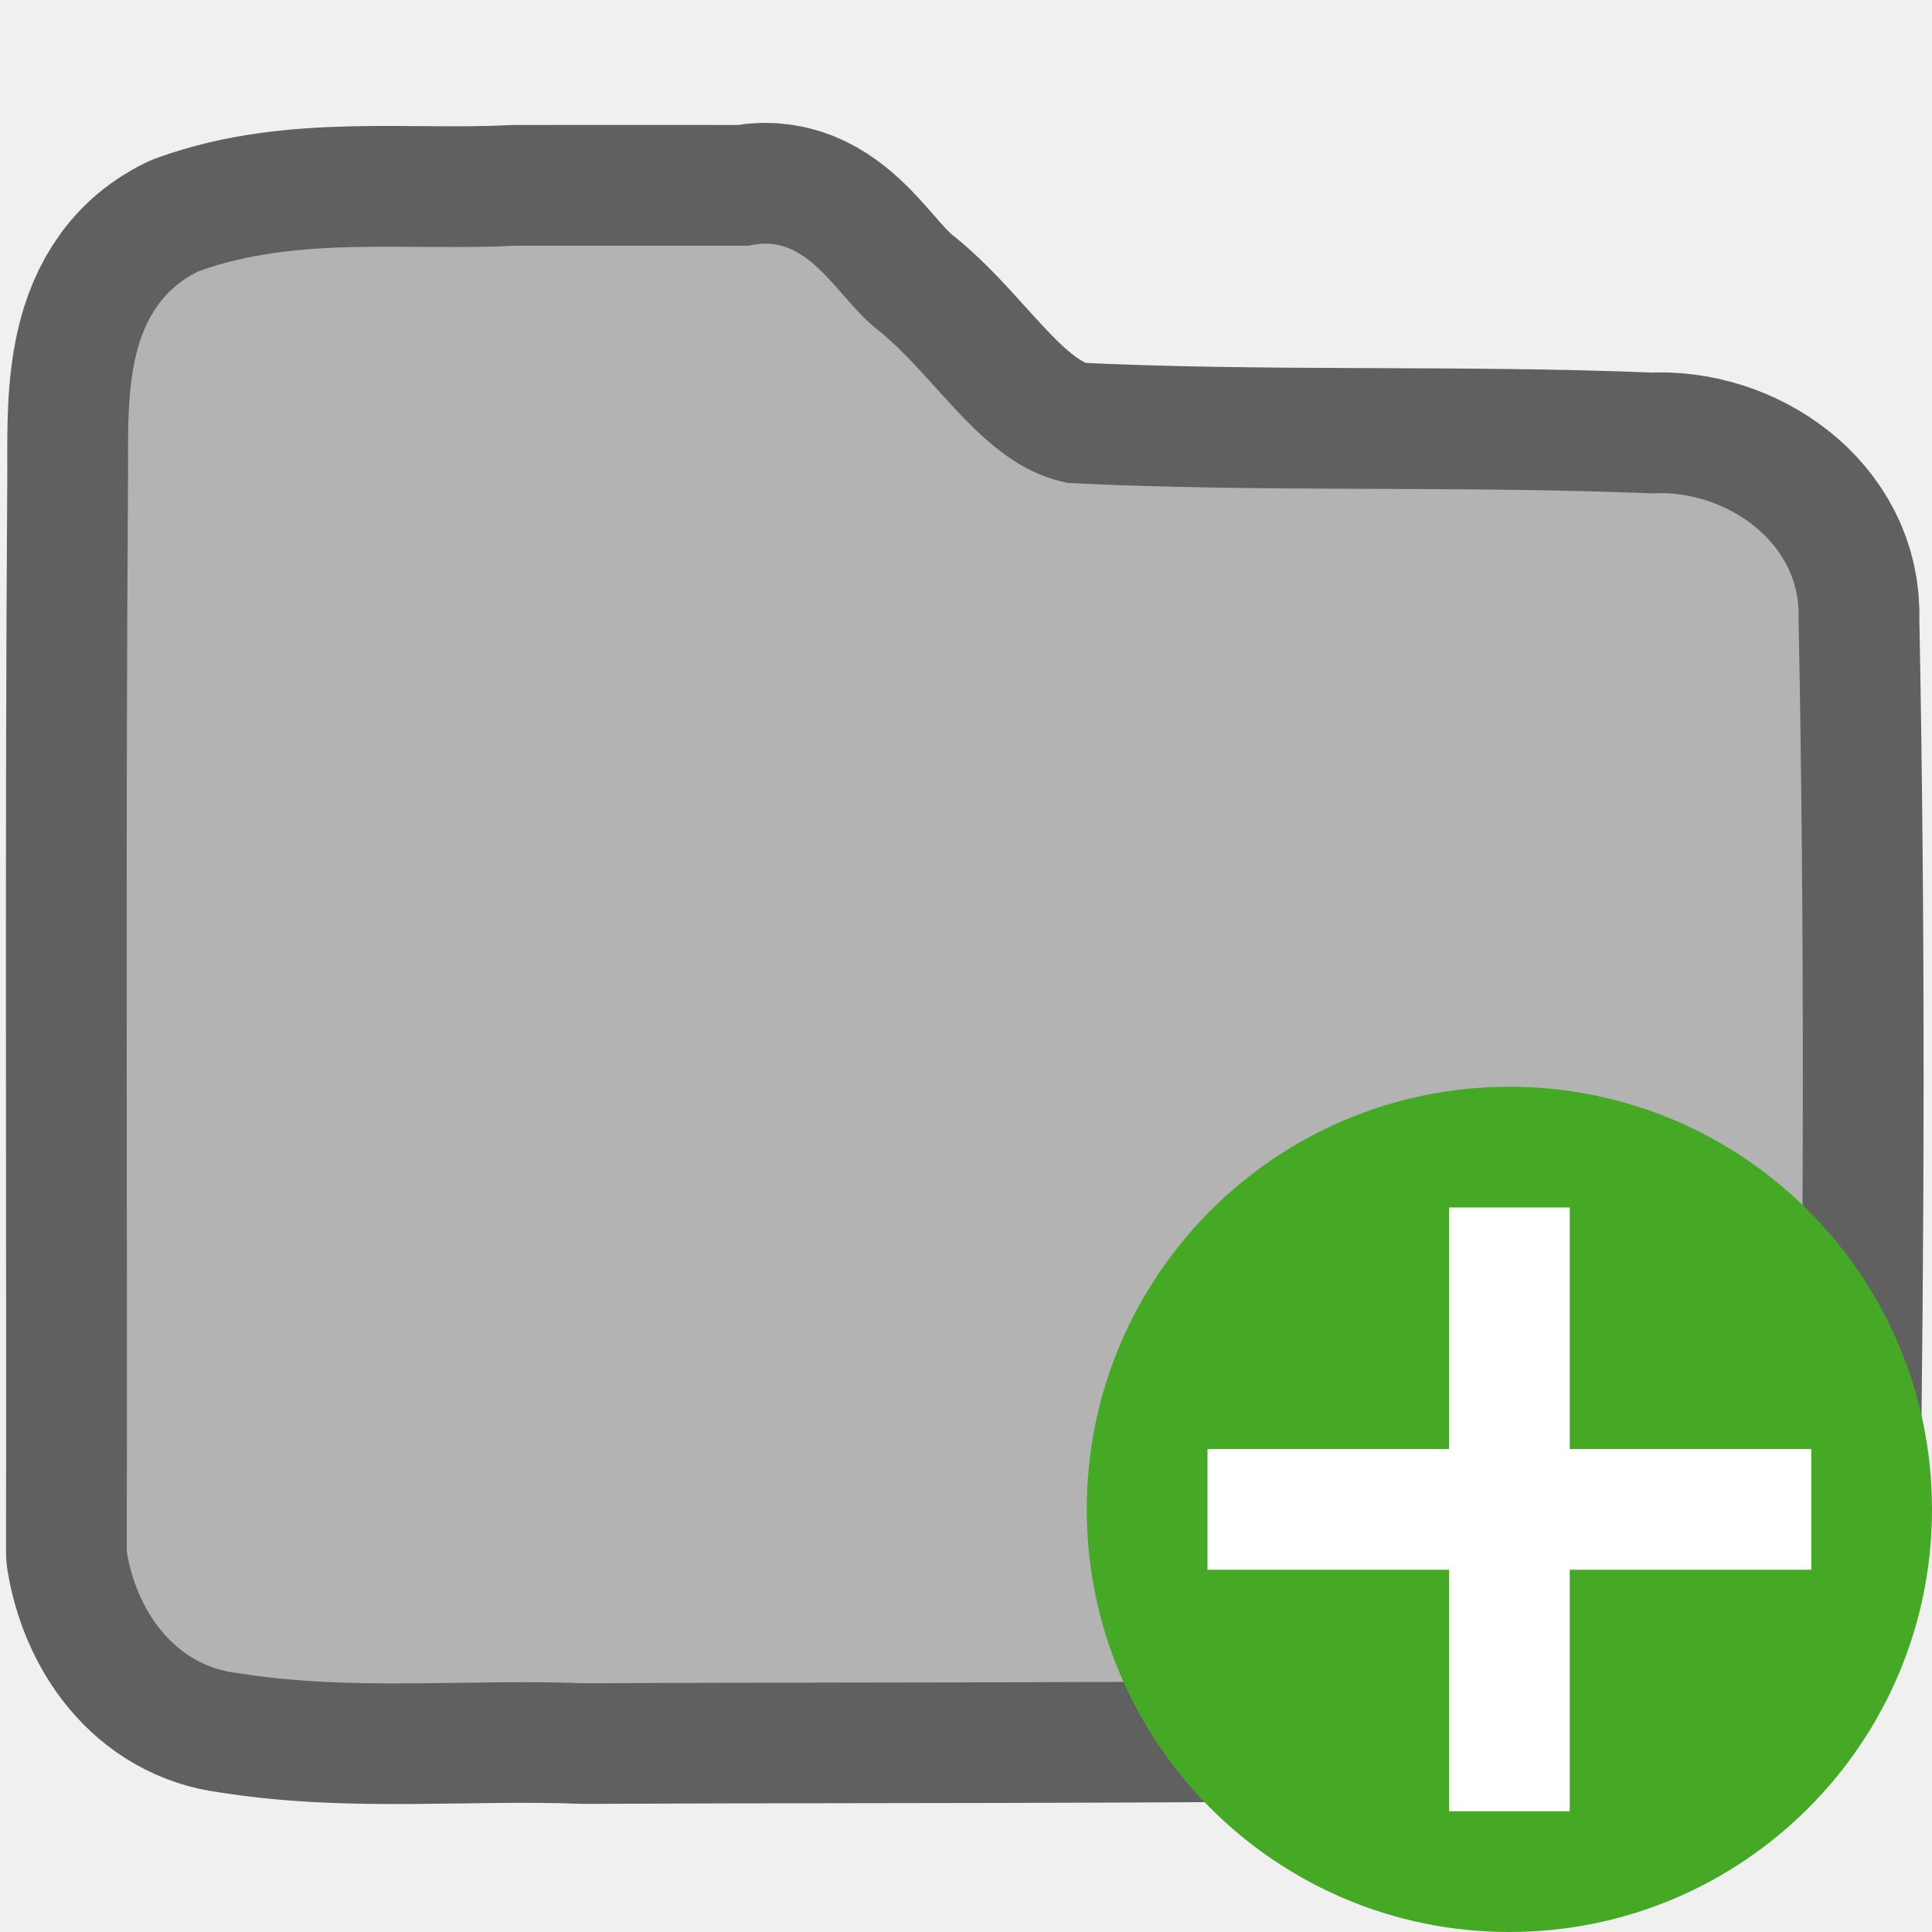
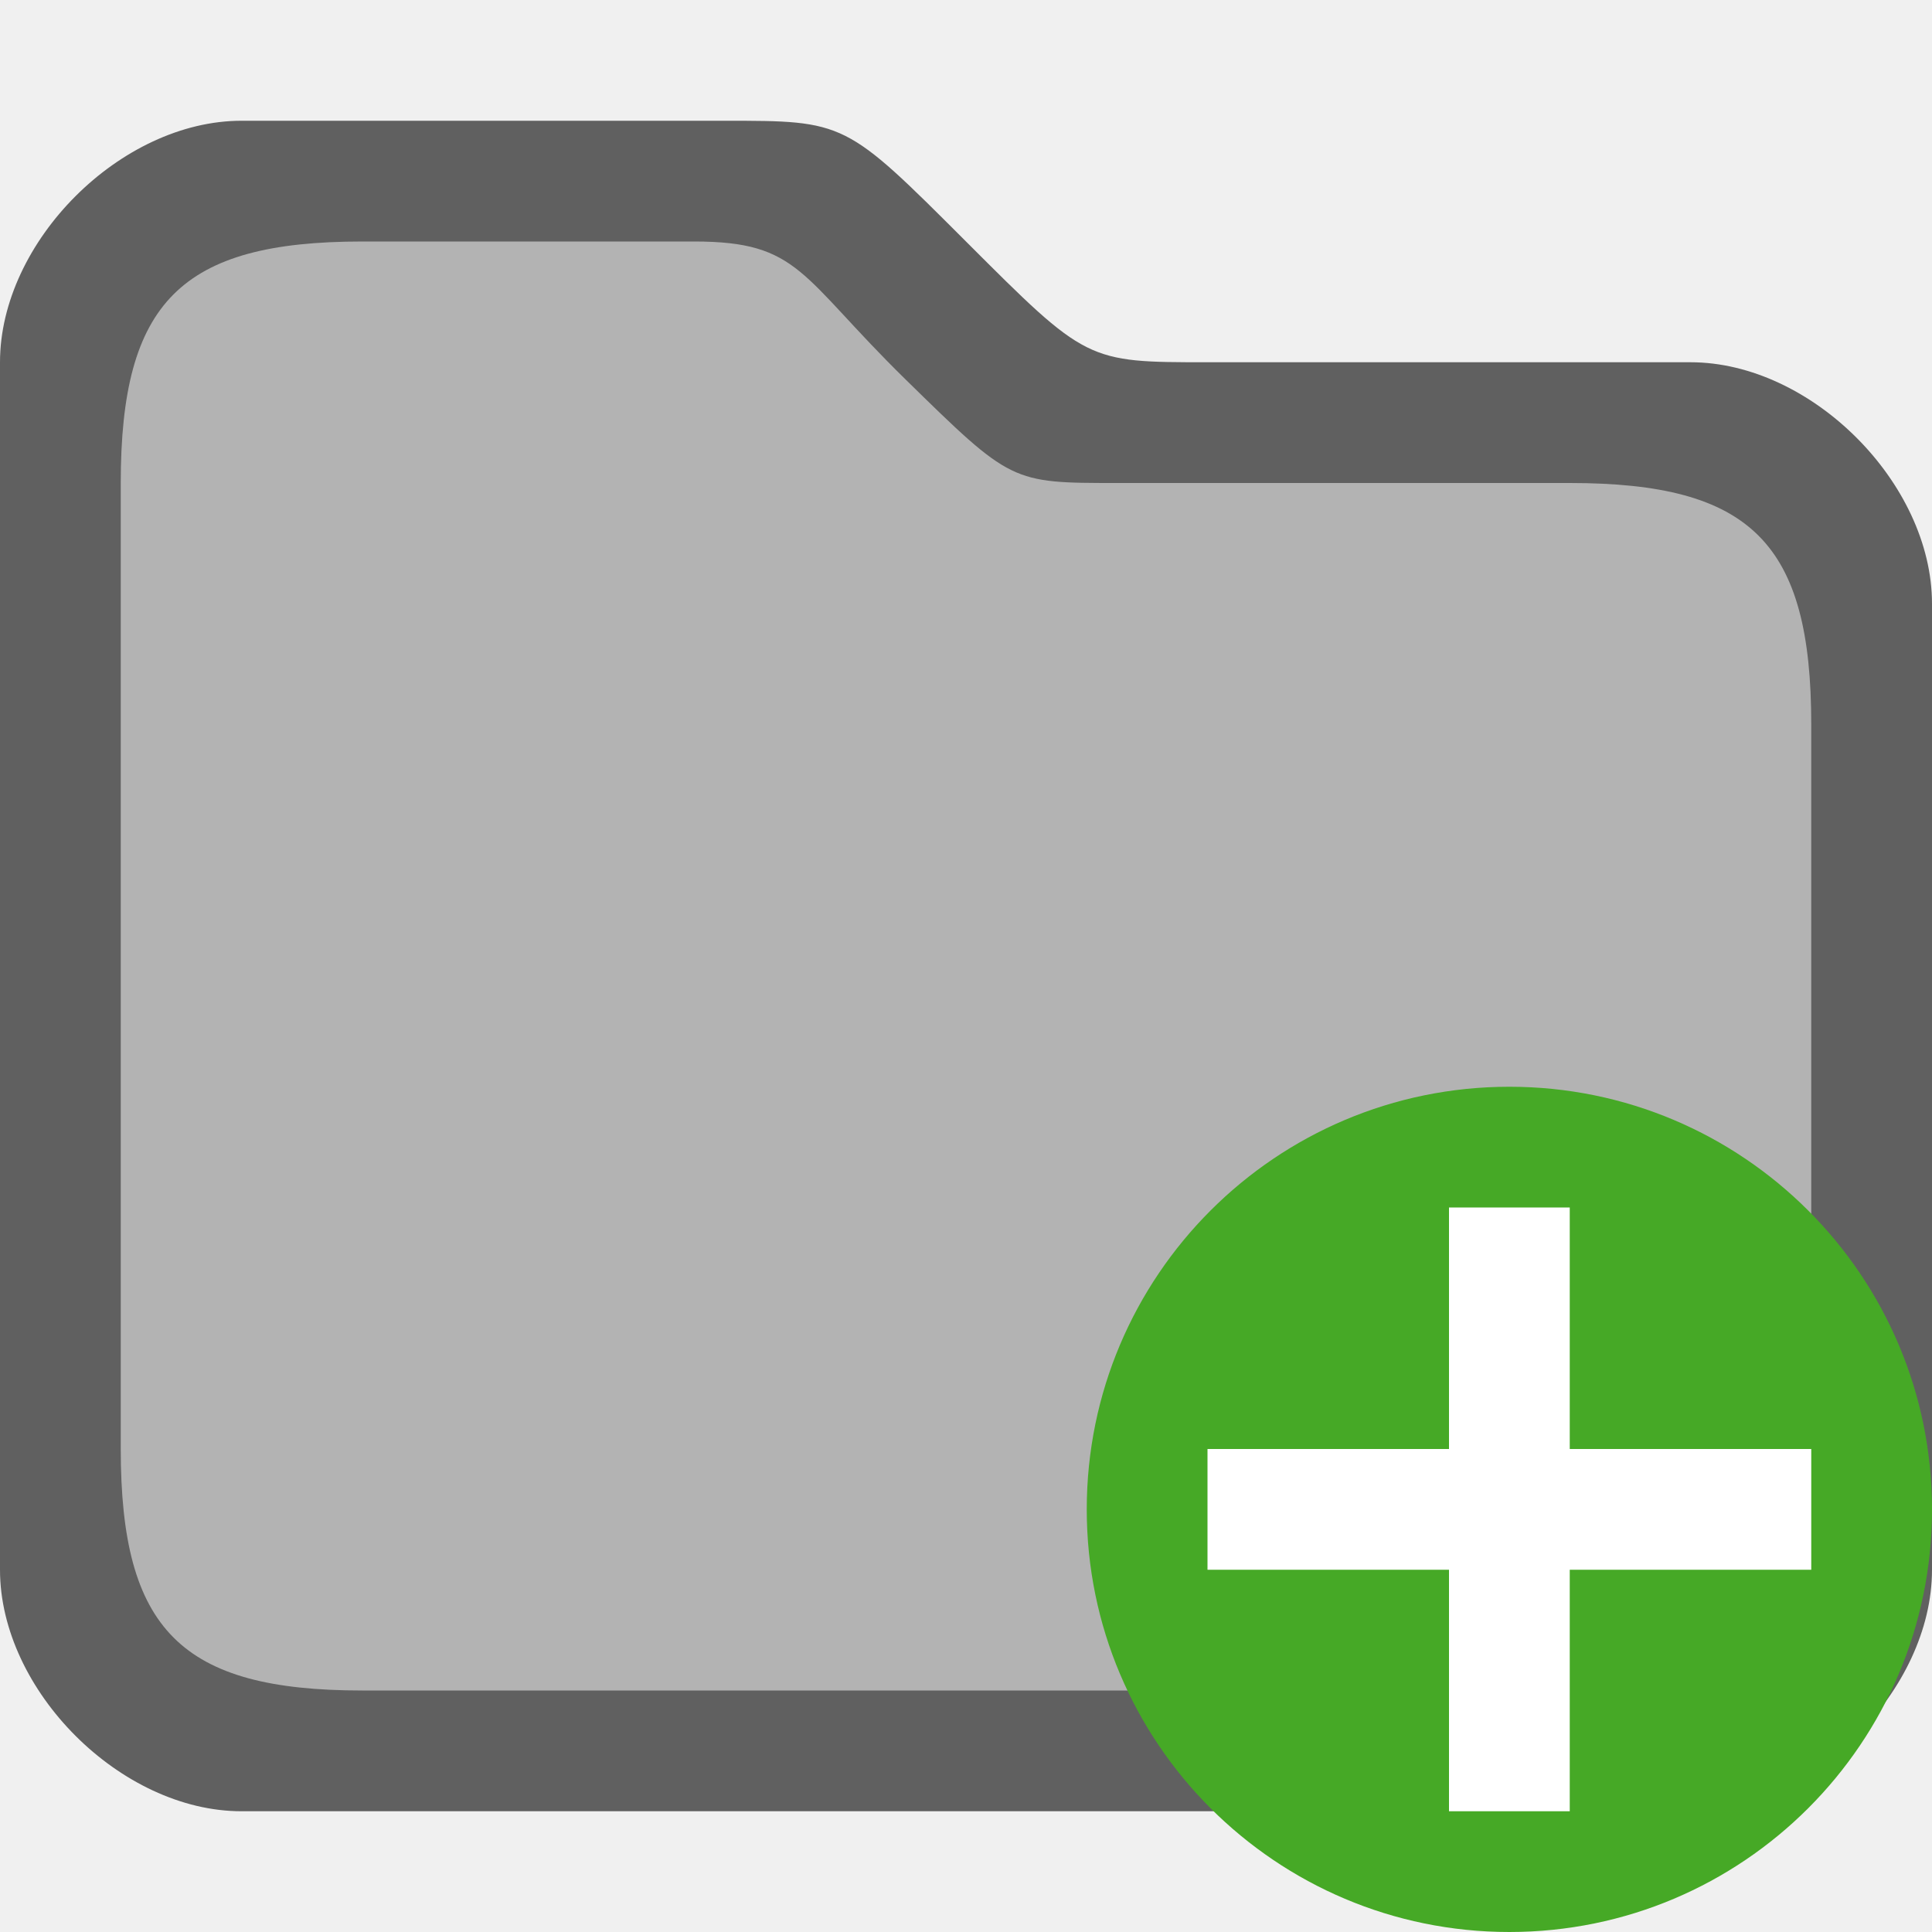
<svg xmlns="http://www.w3.org/2000/svg" height="16" width="16" version="1.1" id="svg1327">
  <defs id="defs1331" />
-   <path style="opacity:0.6;vector-effect:none;fill:#000000;fill-opacity:1;stroke:#000000;stroke-width:2;stroke-linecap:round;stroke-linejoin:round;stroke-miterlimit:4;stroke-dasharray:none;stroke-dashoffset:0;stroke-opacity:1" d="M 4.257,2.035 C 3.388,2.081 2.474,1.947 1.643,2.247 0.991,2.565 1.067,3.396 1.06,4.003 1.04,6.952 1.054,9.901 1.05,12.85 c 0.08,0.482 0.391,0.942 0.912,1.004 0.951,0.154 1.911,0.047 2.875,0.085 3.017,-0.015 6.037,0.012 9.047,-0.081 0.571,0.015 1.07,-0.484 1.015,-1.061 0.039,-2.557 0.046,-5.117 -0.004,-7.674 C 14.921,4.483 14.277,4.05 13.681,4.086 12.084,4.02 10.461,4.08 8.846,4 8.155,3.868 7.792,3.156 7.276,2.737 6.929,2.474 6.706,1.912 6.199,2.035 5.552,2.035 4.904,2.034 4.257,2.035 Z" id="path2064" />
-   <path style="opacity:1;vector-effect:none;fill:#b3b3b3;fill-opacity:1;stroke:none;stroke-width:0.125;stroke-linecap:round;stroke-linejoin:round;stroke-miterlimit:4;stroke-dasharray:none;stroke-dashoffset:0;stroke-opacity:1" d="M 4.257,2.035 C 3.388,2.081 2.474,1.947 1.643,2.247 0.991,2.565 1.067,3.396 1.06,4.003 c -0.02,2.949 -0.005,5.898 -0.01,8.848 0.08,0.482 0.391,0.942 0.912,1.004 0.951,0.154 1.911,0.047 2.875,0.085 3.017,-0.015 6.037,0.012 9.047,-0.081 0.571,0.015 1.07,-0.484 1.015,-1.061 0.039,-2.557 0.046,-5.117 -0.004,-7.674 C 14.921,4.483 14.277,4.05 13.681,4.086 12.084,4.02 10.461,4.08 8.846,4 8.155,3.868 7.792,3.156 7.276,2.737 6.929,2.474 6.706,1.912 6.199,2.035 5.552,2.035 4.904,2.034 4.257,2.035 Z" id="path2064-7" />
+   <path style="opacity:0.6;fill:#000000;fill-opacity:1;stroke:none;stroke-width:1px;stroke-linecap:butt;stroke-linejoin:miter;stroke-opacity:1" d="M 0,13 V 3 c 0,-1 1,-2 2,-2 h 4 c 1,0 1,0 2,1 1,1 1,1 2,1 h 4 c 1,0 2,1 2,2 V 13 c 0,1 -1,2 -2,2 H 2 C 1,15 0,14 0,13 Z" id="path819" />
+   <path id="path823" d="M 1,12 V 4 c 0,-1.497 0.497,-2 2,-2 h 2.75 c 0.875,0 0.875,0.286 1.75,1.143 0.875,0.857 0.875,0.857 1.75,0.857 H 13 c 1.504,0 2,0.498 2,2 V 12 c 0,1.498 -0.5,2 -2,2 H 3 C 1.5,14 1,13.498 1,12 Z" style="opacity:1;fill:#b3b3b3;fill-opacity:1;stroke:none;stroke-width:0.866px;stroke-linecap:butt;stroke-linejoin:miter;stroke-opacity:1" />
  <circle style="opacity:1;vector-effect:none;fill:#46a926;fill-opacity:1;stroke:none;stroke-width:3.5;stroke-linecap:butt;stroke-linejoin:round;stroke-miterlimit:4;stroke-dasharray:none;stroke-dashoffset:0;stroke-opacity:1" id="path2644" cy="12.5" cx="12.5" r="3.5" />
  <path id="path1063" overflow="visible" font-weight="400" style="color:#000000;font-weight:400;line-height:normal;font-family:sans-serif;text-indent:0;text-align:start;text-decoration:none;text-decoration-line:none;text-decoration-style:solid;text-decoration-color:#000000;text-transform:none;white-space:normal;overflow:visible;isolation:auto;mix-blend-mode:normal;fill:#ffffff;fill-opacity:1;marker:none" d="m 12,10 v 2 h -2 v 1 h 2 v 2 h 1 v -2 h 2 v -1 h -2 v -2 z" />
</svg>
